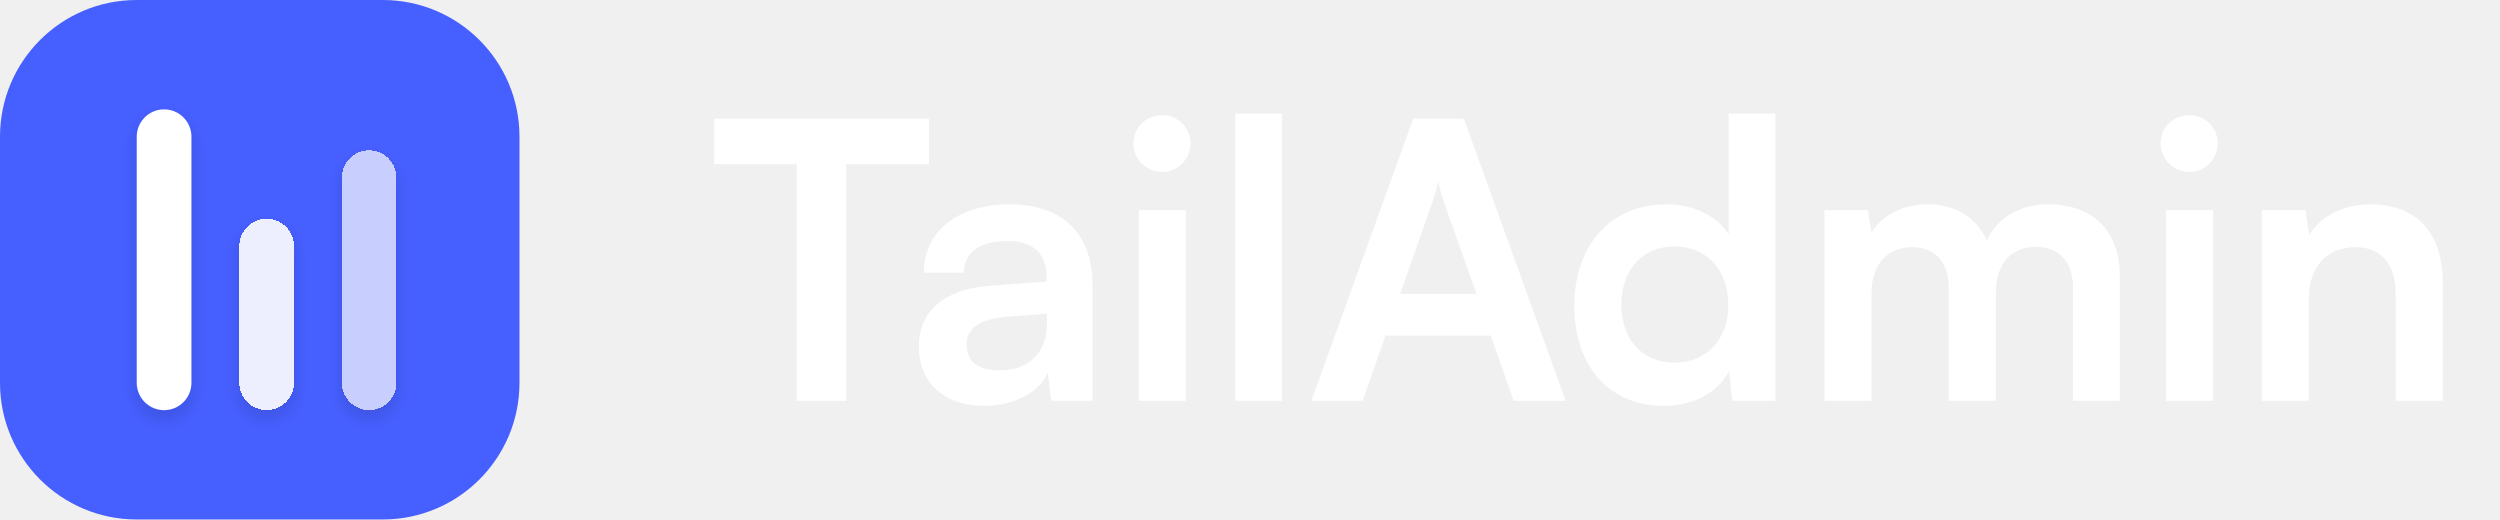
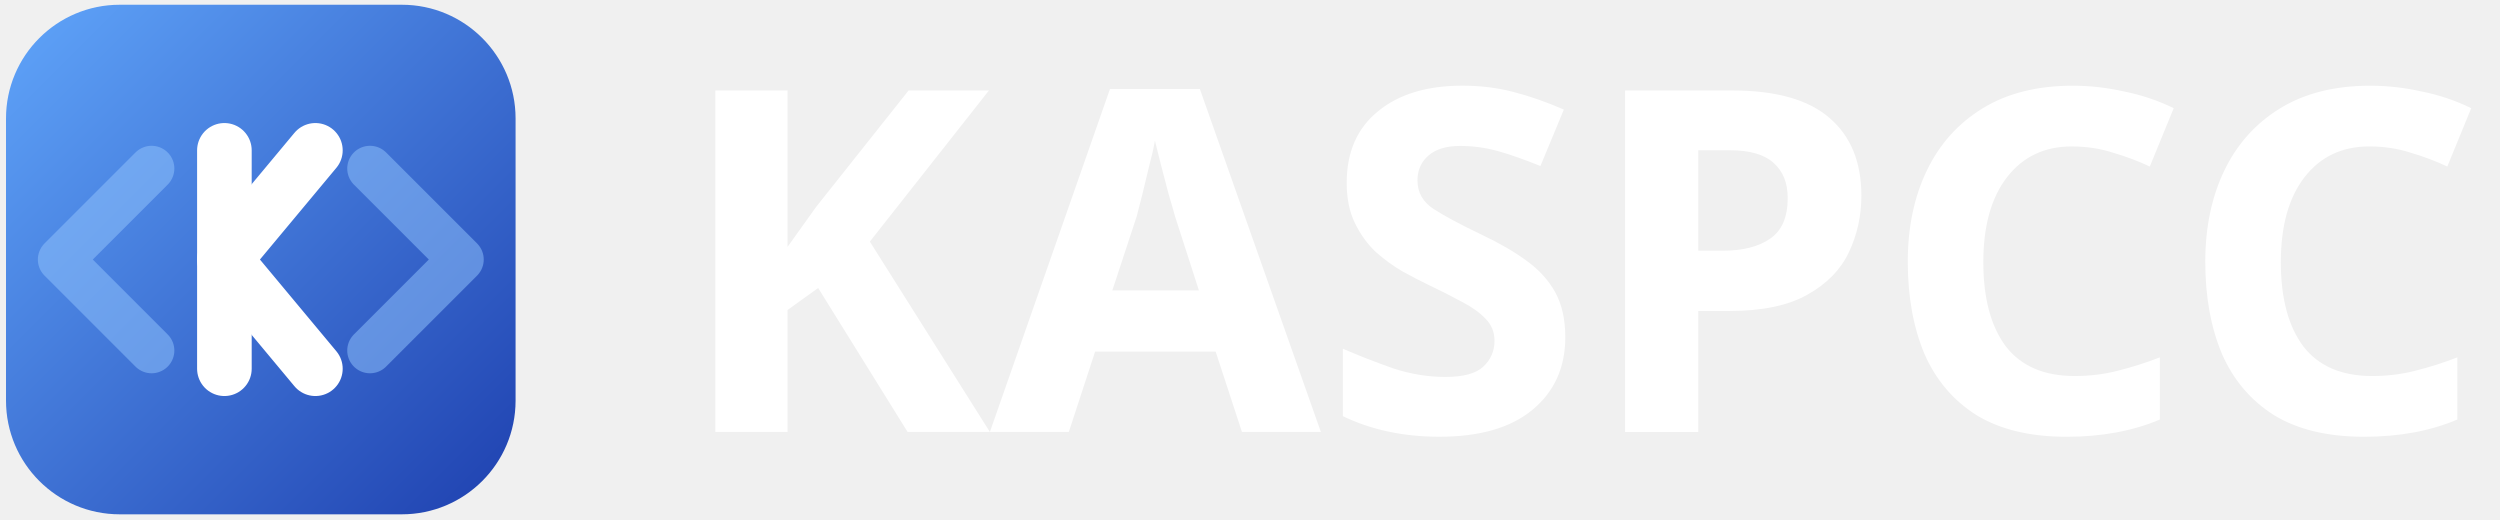
- <svg xmlns="http://www.w3.org/2000/svg" width="154" height="32" viewBox="0 0 154 32" fill="none">
-   <path d="M0 8.421C0 3.77 3.77 0 8.421 0H23.579C28.23 0 32 3.77 32 8.421V23.579C32 28.23 28.23 32 23.579 32H8.421C3.77 32 0 28.23 0 23.579V8.421Z" fill="#465FFF" />
-   <g filter="url(#filter0_d_1608_324)">
-     <path d="M8.424 8.422C8.424 7.491 9.178 6.737 10.108 6.737C11.038 6.737 11.792 7.491 11.792 8.422V23.579C11.792 24.51 11.038 25.264 10.108 25.264C9.178 25.264 8.424 24.51 8.424 23.579V8.422Z" fill="white" />
-   </g>
-   <g filter="url(#filter1_d_1608_324)">
-     <path d="M14.742 15.157C14.742 14.227 15.496 13.473 16.426 13.473C17.357 13.473 18.111 14.227 18.111 15.157V23.578C18.111 24.508 17.357 25.262 16.426 25.262C15.496 25.262 14.742 24.508 14.742 23.578V15.157Z" fill="white" fill-opacity="0.9" shape-rendering="crispEdges" />
-   </g>
-   <g filter="url(#filter2_d_1608_324)">
-     <path d="M21.055 10.946C21.055 10.016 21.809 9.262 22.739 9.262C23.669 9.262 24.423 10.016 24.423 10.946V23.578C24.423 24.508 23.669 25.262 22.739 25.262C21.809 25.262 21.055 24.508 21.055 23.578V10.946Z" fill="white" fill-opacity="0.7" shape-rendering="crispEdges" />
-   </g>
-   <path d="M44 10.115H49.089V24.691H52.132V10.115H57.221V7.309H44V10.115Z" fill="white" />
-   <path d="M60.617 25C62.448 25 64.042 24.168 64.541 22.955L64.755 24.691H67.299V17.558C67.299 14.3 65.349 12.588 62.187 12.588C59.001 12.588 56.908 14.252 56.908 16.797H59.381C59.381 15.56 60.332 14.847 62.044 14.847C63.518 14.847 64.47 15.489 64.47 17.082V17.343L60.95 17.605C58.168 17.819 56.599 19.174 56.599 21.338C56.599 23.549 58.121 25 60.617 25ZM61.569 22.812C60.261 22.812 59.547 22.289 59.547 21.219C59.547 20.268 60.237 19.674 62.044 19.507L64.493 19.317V19.935C64.493 21.742 63.352 22.812 61.569 22.812Z" fill="white" />
-   <path d="M71.6 10.591C72.551 10.591 73.335 9.806 73.335 8.831C73.335 7.856 72.551 7.095 71.6 7.095C70.601 7.095 69.816 7.856 69.816 8.831C69.816 9.806 70.601 10.591 71.6 10.591ZM70.149 24.691H73.05V12.944H70.149V24.691Z" fill="white" />
-   <path d="M78.972 24.691V7H76.095V24.691H78.972Z" fill="white" />
-   <path d="M83.941 24.691L85.344 20.672H91.835L93.238 24.691H96.448L90.171 7.309H87.056L80.778 24.691H83.941ZM88.221 12.493C88.387 12.017 88.53 11.494 88.601 11.161C88.649 11.518 88.815 12.041 88.958 12.493L90.955 18.104H86.247L88.221 12.493Z" fill="white" />
-   <path d="M102.493 25C104.276 25 105.798 24.215 106.511 22.86L106.701 24.691H109.364V7H106.487V14.443C105.75 13.277 104.3 12.588 102.659 12.588C99.116 12.588 96.976 15.203 96.976 18.865C96.976 22.503 99.092 25 102.493 25ZM103.135 22.337C101.113 22.337 99.877 20.863 99.877 18.77C99.877 16.678 101.113 15.18 103.135 15.18C105.156 15.18 106.464 16.654 106.464 18.77C106.464 20.886 105.156 22.337 103.135 22.337Z" fill="white" />
-   <path d="M115.289 24.691V18.033C115.289 16.131 116.406 15.227 117.785 15.227C119.164 15.227 120.044 16.107 120.044 17.748V24.691H122.945V18.033C122.945 16.107 124.015 15.203 125.418 15.203C126.797 15.203 127.701 16.083 127.701 17.771V24.691H130.578V17.011C130.578 14.3 129.008 12.588 126.155 12.588C124.372 12.588 122.993 13.468 122.398 14.823C121.78 13.468 120.543 12.588 118.76 12.588C117.072 12.588 115.883 13.349 115.289 14.324L115.051 12.944H112.388V24.691H115.289Z" fill="white" />
-   <path d="M134.876 10.591C135.827 10.591 136.612 9.806 136.612 8.831C136.612 7.856 135.827 7.095 134.876 7.095C133.877 7.095 133.093 7.856 133.093 8.831C133.093 9.806 133.877 10.591 134.876 10.591ZM133.426 24.691H136.327V12.944H133.426V24.691Z" fill="white" />
-   <path d="M142.225 24.691V18.366C142.225 16.464 143.318 15.227 145.102 15.227C146.6 15.227 147.575 16.178 147.575 18.152V24.691H150.476V17.462C150.476 14.419 148.954 12.588 146.005 12.588C144.412 12.588 142.985 13.277 142.248 14.466L142.011 12.944H139.324V24.691H142.225Z" fill="white" />
-   <defs>
+ <svg xmlns="http://www.w3.org/2000/svg" width="154" height="32" viewBox="0 0 154 32" fill="none" version="1.1" id="svg19" xml:space="preserve">
+   <defs id="defs19">
    <filter id="filter0_d_1608_324" x="7.424" y="6.237" width="5.368" height="20.526" filterUnits="userSpaceOnUse" color-interpolation-filters="sRGB">
-       <feFlood flood-opacity="0" result="BackgroundImageFix" />
-       <feColorMatrix in="SourceAlpha" type="matrix" values="0 0 0 0 0 0 0 0 0 0 0 0 0 0 0 0 0 0 127 0" result="hardAlpha" />
-       <feOffset dy="0.5" />
-       <feGaussianBlur stdDeviation="0.5" />
-       <feComposite in2="hardAlpha" operator="out" />
-       <feColorMatrix type="matrix" values="0 0 0 0 0 0 0 0 0 0 0 0 0 0 0 0 0 0 0.12 0" />
-       <feBlend mode="normal" in2="BackgroundImageFix" result="effect1_dropShadow_1608_324" />
-       <feBlend mode="normal" in="SourceGraphic" in2="effect1_dropShadow_1608_324" result="shape" />
+       <feFlood flood-opacity="0" result="BackgroundImageFix" id="feFlood13" />
+       <feColorMatrix in="SourceAlpha" type="matrix" values="0 0 0 0 0 0 0 0 0 0 0 0 0 0 0 0 0 0 127 0" result="hardAlpha" id="feColorMatrix13" />
+       <feOffset dy="0.5" id="feOffset13" />
+       <feGaussianBlur stdDeviation="0.5" id="feGaussianBlur13" />
+       <feComposite in2="hardAlpha" operator="out" id="feComposite13" />
+       <feColorMatrix type="matrix" values="0 0 0 0 0 0 0 0 0 0 0 0 0 0 0 0 0 0 0.12 0" id="feColorMatrix14" />
+       <feBlend mode="normal" in2="BackgroundImageFix" result="effect1_dropShadow_1608_324" id="feBlend14" />
+       <feBlend mode="normal" in="SourceGraphic" in2="effect1_dropShadow_1608_324" result="shape" id="feBlend15" />
    </filter>
    <filter id="filter1_d_1608_324" x="13.742" y="12.973" width="5.368" height="13.79" filterUnits="userSpaceOnUse" color-interpolation-filters="sRGB">
-       <feFlood flood-opacity="0" result="BackgroundImageFix" />
-       <feColorMatrix in="SourceAlpha" type="matrix" values="0 0 0 0 0 0 0 0 0 0 0 0 0 0 0 0 0 0 127 0" result="hardAlpha" />
-       <feOffset dy="0.5" />
-       <feGaussianBlur stdDeviation="0.5" />
-       <feComposite in2="hardAlpha" operator="out" />
-       <feColorMatrix type="matrix" values="0 0 0 0 0 0 0 0 0 0 0 0 0 0 0 0 0 0 0.12 0" />
-       <feBlend mode="normal" in2="BackgroundImageFix" result="effect1_dropShadow_1608_324" />
-       <feBlend mode="normal" in="SourceGraphic" in2="effect1_dropShadow_1608_324" result="shape" />
+       <feFlood flood-opacity="0" result="BackgroundImageFix" id="feFlood15" />
+       <feColorMatrix in="SourceAlpha" type="matrix" values="0 0 0 0 0 0 0 0 0 0 0 0 0 0 0 0 0 0 127 0" result="hardAlpha" id="feColorMatrix15" />
+       <feOffset dy="0.5" id="feOffset15" />
+       <feGaussianBlur stdDeviation="0.5" id="feGaussianBlur15" />
+       <feComposite in2="hardAlpha" operator="out" id="feComposite15" />
+       <feColorMatrix type="matrix" values="0 0 0 0 0 0 0 0 0 0 0 0 0 0 0 0 0 0 0.12 0" id="feColorMatrix16" />
+       <feBlend mode="normal" in2="BackgroundImageFix" result="effect1_dropShadow_1608_324" id="feBlend16" />
+       <feBlend mode="normal" in="SourceGraphic" in2="effect1_dropShadow_1608_324" result="shape" id="feBlend17" />
    </filter>
    <filter id="filter2_d_1608_324" x="20.055" y="8.762" width="5.368" height="18" filterUnits="userSpaceOnUse" color-interpolation-filters="sRGB">
-       <feFlood flood-opacity="0" result="BackgroundImageFix" />
-       <feColorMatrix in="SourceAlpha" type="matrix" values="0 0 0 0 0 0 0 0 0 0 0 0 0 0 0 0 0 0 127 0" result="hardAlpha" />
-       <feOffset dy="0.5" />
-       <feGaussianBlur stdDeviation="0.5" />
-       <feComposite in2="hardAlpha" operator="out" />
-       <feColorMatrix type="matrix" values="0 0 0 0 0 0 0 0 0 0 0 0 0 0 0 0 0 0 0.12 0" />
-       <feBlend mode="normal" in2="BackgroundImageFix" result="effect1_dropShadow_1608_324" />
-       <feBlend mode="normal" in="SourceGraphic" in2="effect1_dropShadow_1608_324" result="shape" />
+       <feFlood flood-opacity="0" result="BackgroundImageFix" id="feFlood17" />
+       <feColorMatrix in="SourceAlpha" type="matrix" values="0 0 0 0 0 0 0 0 0 0 0 0 0 0 0 0 0 0 127 0" result="hardAlpha" id="feColorMatrix17" />
+       <feOffset dy="0.5" id="feOffset17" />
+       <feGaussianBlur stdDeviation="0.5" id="feGaussianBlur17" />
+       <feComposite in2="hardAlpha" operator="out" id="feComposite17" />
+       <feColorMatrix type="matrix" values="0 0 0 0 0 0 0 0 0 0 0 0 0 0 0 0 0 0 0.12 0" id="feColorMatrix18" />
+       <feBlend mode="normal" in2="BackgroundImageFix" result="effect1_dropShadow_1608_324" id="feBlend18" />
+       <feBlend mode="normal" in="SourceGraphic" in2="effect1_dropShadow_1608_324" result="shape" id="feBlend19" />
    </filter>
+     <linearGradient id="pccBlue" x1="32" y1="32" x2="480" y2="480" gradientUnits="userSpaceOnUse" gradientTransform="matrix(1.137369,0,0,1.137369,-35.16658,-35.16658)">
+       <stop offset="0%" stop-color="#60a5fa" id="stop1" />
+       <stop offset="100%" stop-color="#1e40af" id="stop2" />
+     </linearGradient>
  </defs>
+   <rect style="display:none;fill:#000000;stroke-width:0.742" id="rect19" width="154.016" height="32.002" x="-0" y="0.001" />
+   <g id="g19" transform="matrix(0.06160411,0,0,0.06160411,0.2941733,0.2165329)">
+     <rect x="1.229" y="1.229" width="509.541" height="509.541" rx="113.737" fill="url(#pccBlue)" id="rect2" style="fill:url(#pccBlue);stroke-width:1.137" />
+     <path d="M 146.813,165.01 55.823,256 146.813,346.99" fill="none" stroke="#93c5fd" stroke-width="45.495" stroke-linecap="round" stroke-linejoin="round" opacity="0.5" id="path2-0" />
+     <path d="M 365.187,165.01 456.177,256 365.187,346.99" fill="none" stroke="#93c5fd" stroke-width="45.495" stroke-linecap="round" stroke-linejoin="round" opacity="0.5" id="path3-9" />
+     <path d="M 219.604,146.813 V 365.187" fill="none" stroke="#ffffff" stroke-width="54.594" stroke-linecap="round" id="path4-4" />
+     <path d="M 310.594,146.813 219.604,256 310.594,365.187" fill="none" stroke="#ffffff" stroke-width="54.594" stroke-linecap="round" stroke-linejoin="round" id="path5-8" />
+   </g>
+   <path style="font-weight:bold;font-size:29.463px;fill:#ffffff;stroke-width:2.455" d="m 60.977,26.609 h -5.068 l -5.51,-8.868 -1.886,1.355 v 7.513 H 44.065 V 5.573 h 4.449 v 9.635 q 0.442,-0.619 0.884,-1.237 0.442,-0.619 0.884,-1.237 L 55.969,5.573 h 4.95 l -7.336,9.31 z m 15.527,0 -1.62,-4.95 h -7.425 l -1.62,4.95 H 60.977 L 68.373,5.484 h 5.539 l 7.454,21.125 z M 72.38,13.321 q -0.118,-0.442 -0.383,-1.326 -0.236,-0.884 -0.471,-1.797 -0.236,-0.943 -0.383,-1.532 -0.118,0.678 -0.354,1.562 -0.206,0.854 -0.412,1.709 -0.206,0.825 -0.354,1.385 l -1.503,4.567 h 5.333 z m 24.042,7.454 q 0,2.799 -2.033,4.478 -2.004,1.65 -5.716,1.65 -3.329,0 -5.952,-1.267 v -4.154 q 1.503,0.648 3.094,1.208 1.62,0.53 3.212,0.53 1.65,0 2.328,-0.619 0.707,-0.648 0.707,-1.62 0,-0.796 -0.56,-1.355 -0.53,-0.56 -1.444,-1.031 -0.913,-0.501 -2.092,-1.061 -0.737,-0.354 -1.591,-0.825 -0.854,-0.501 -1.65,-1.208 -0.766,-0.737 -1.267,-1.768 -0.501,-1.031 -0.501,-2.475 0,-2.828 1.915,-4.39 1.915,-1.591 5.215,-1.591 1.65,0 3.123,0.383 1.503,0.383 3.123,1.09 L 94.89,10.228 Q 93.446,9.639 92.297,9.314 91.148,8.99 89.94,8.99 q -1.267,0 -1.945,0.589 -0.678,0.589 -0.678,1.532 0,1.12 1.002,1.768 1.002,0.648 2.976,1.591 1.62,0.766 2.74,1.591 1.149,0.825 1.768,1.945 0.619,1.12 0.619,2.77 z M 106.705,5.573 q 4.066,0 6.011,1.709 1.945,1.679 1.945,4.773 0,1.856 -0.766,3.477 -0.766,1.62 -2.563,2.622 -1.768,1.002 -4.803,1.002 h -1.915 v 7.454 h -4.508 V 5.573 Z m -0.147,3.683 h -1.945 v 6.187 h 1.503 q 1.856,0 2.917,-0.737 1.09,-0.737 1.09,-2.504 0,-1.414 -0.884,-2.18 -0.854,-0.766 -2.681,-0.766 z m 21.066,-0.236 q -2.534,0 -4.007,1.915 -1.444,1.886 -1.444,5.215 0,3.329 1.385,5.186 1.414,1.827 4.243,1.827 1.385,0 2.652,-0.324 1.296,-0.324 2.593,-0.825 v 3.83 q -2.504,1.061 -5.745,1.061 -3.359,0 -5.539,-1.326 -2.151,-1.355 -3.212,-3.771 -1.031,-2.445 -1.031,-5.686 0,-3.182 1.179,-5.628 1.179,-2.445 3.447,-3.83 2.269,-1.385 5.539,-1.385 1.562,0 3.153,0.354 1.62,0.324 3.064,1.031 l -1.473,3.595 q -1.061,-0.501 -2.269,-0.854 -1.179,-0.383 -2.534,-0.383 z m 18.326,0 q -2.534,0 -4.007,1.915 -1.444,1.886 -1.444,5.215 0,3.329 1.385,5.186 1.414,1.827 4.243,1.827 1.385,0 2.652,-0.324 1.296,-0.324 2.593,-0.825 v 3.83 q -2.504,1.061 -5.745,1.061 -3.359,0 -5.539,-1.326 -2.151,-1.355 -3.212,-3.771 -1.031,-2.445 -1.031,-5.686 0,-3.182 1.179,-5.628 1.179,-2.445 3.447,-3.83 2.269,-1.385 5.539,-1.385 1.562,0 3.153,0.354 1.62,0.324 3.064,1.031 l -1.473,3.595 Q 149.692,9.756 148.484,9.403 147.305,9.02 145.95,9.02 Z" id="text19" aria-label="KASPCC" />
</svg>
